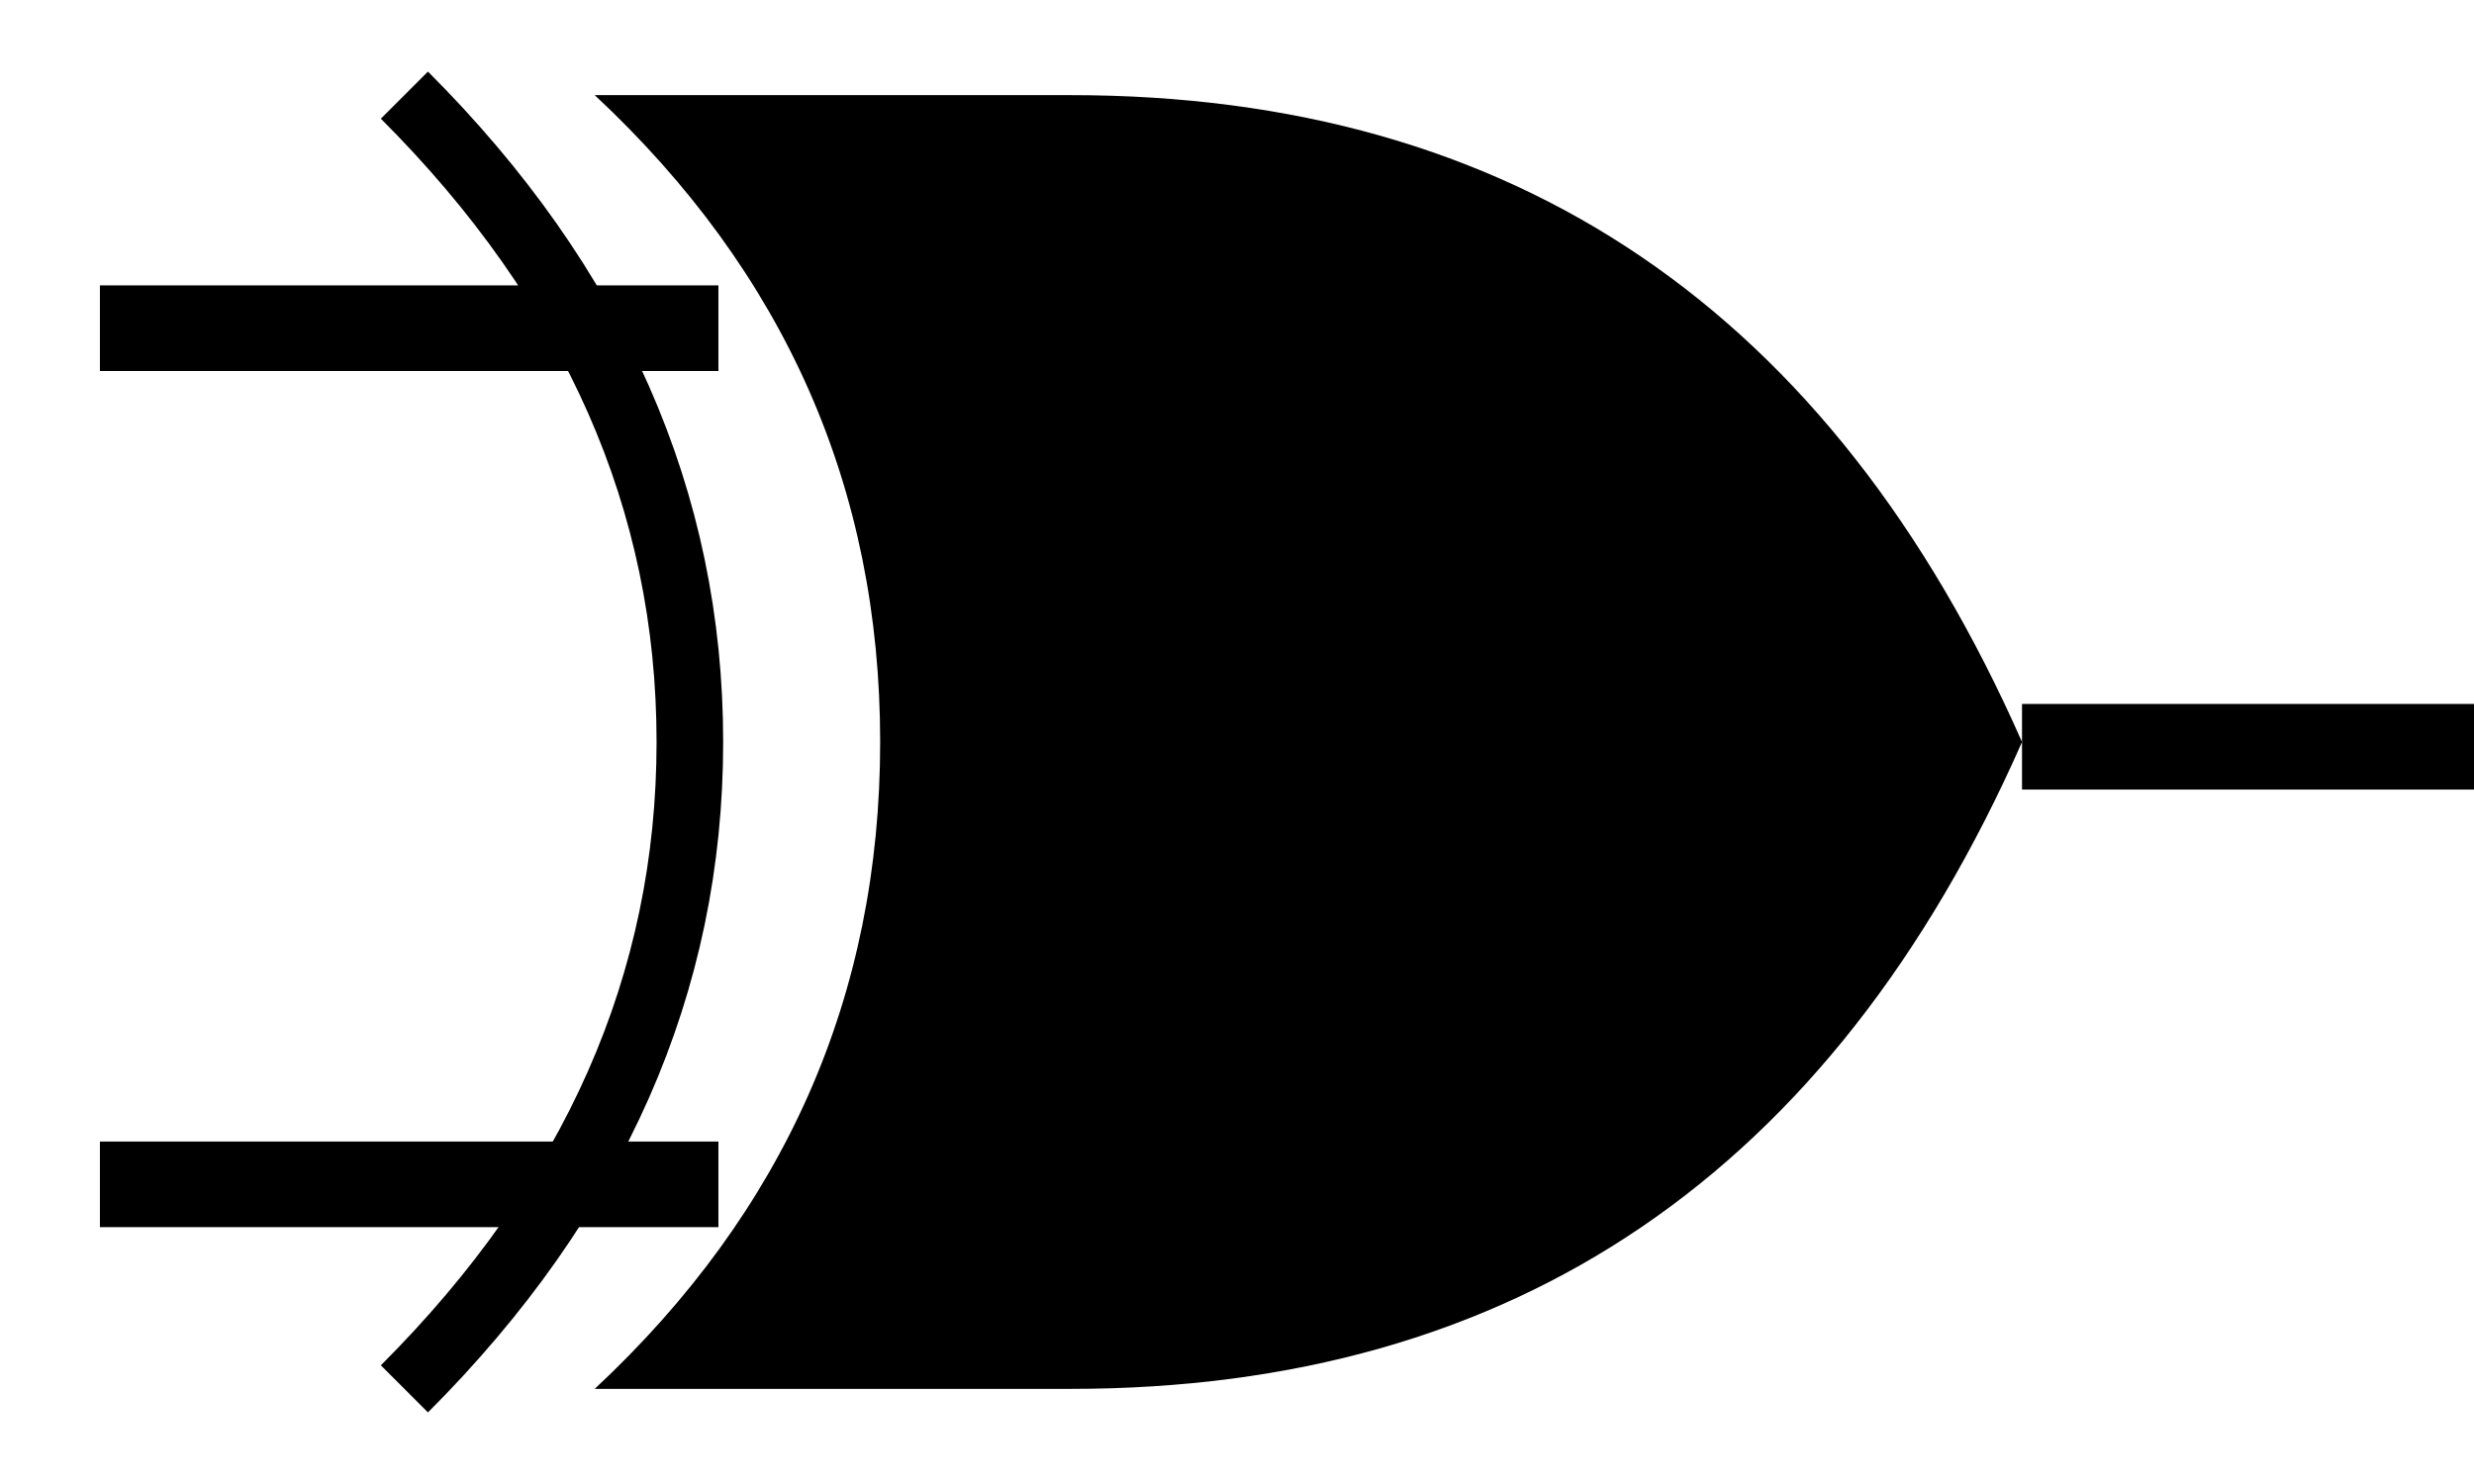
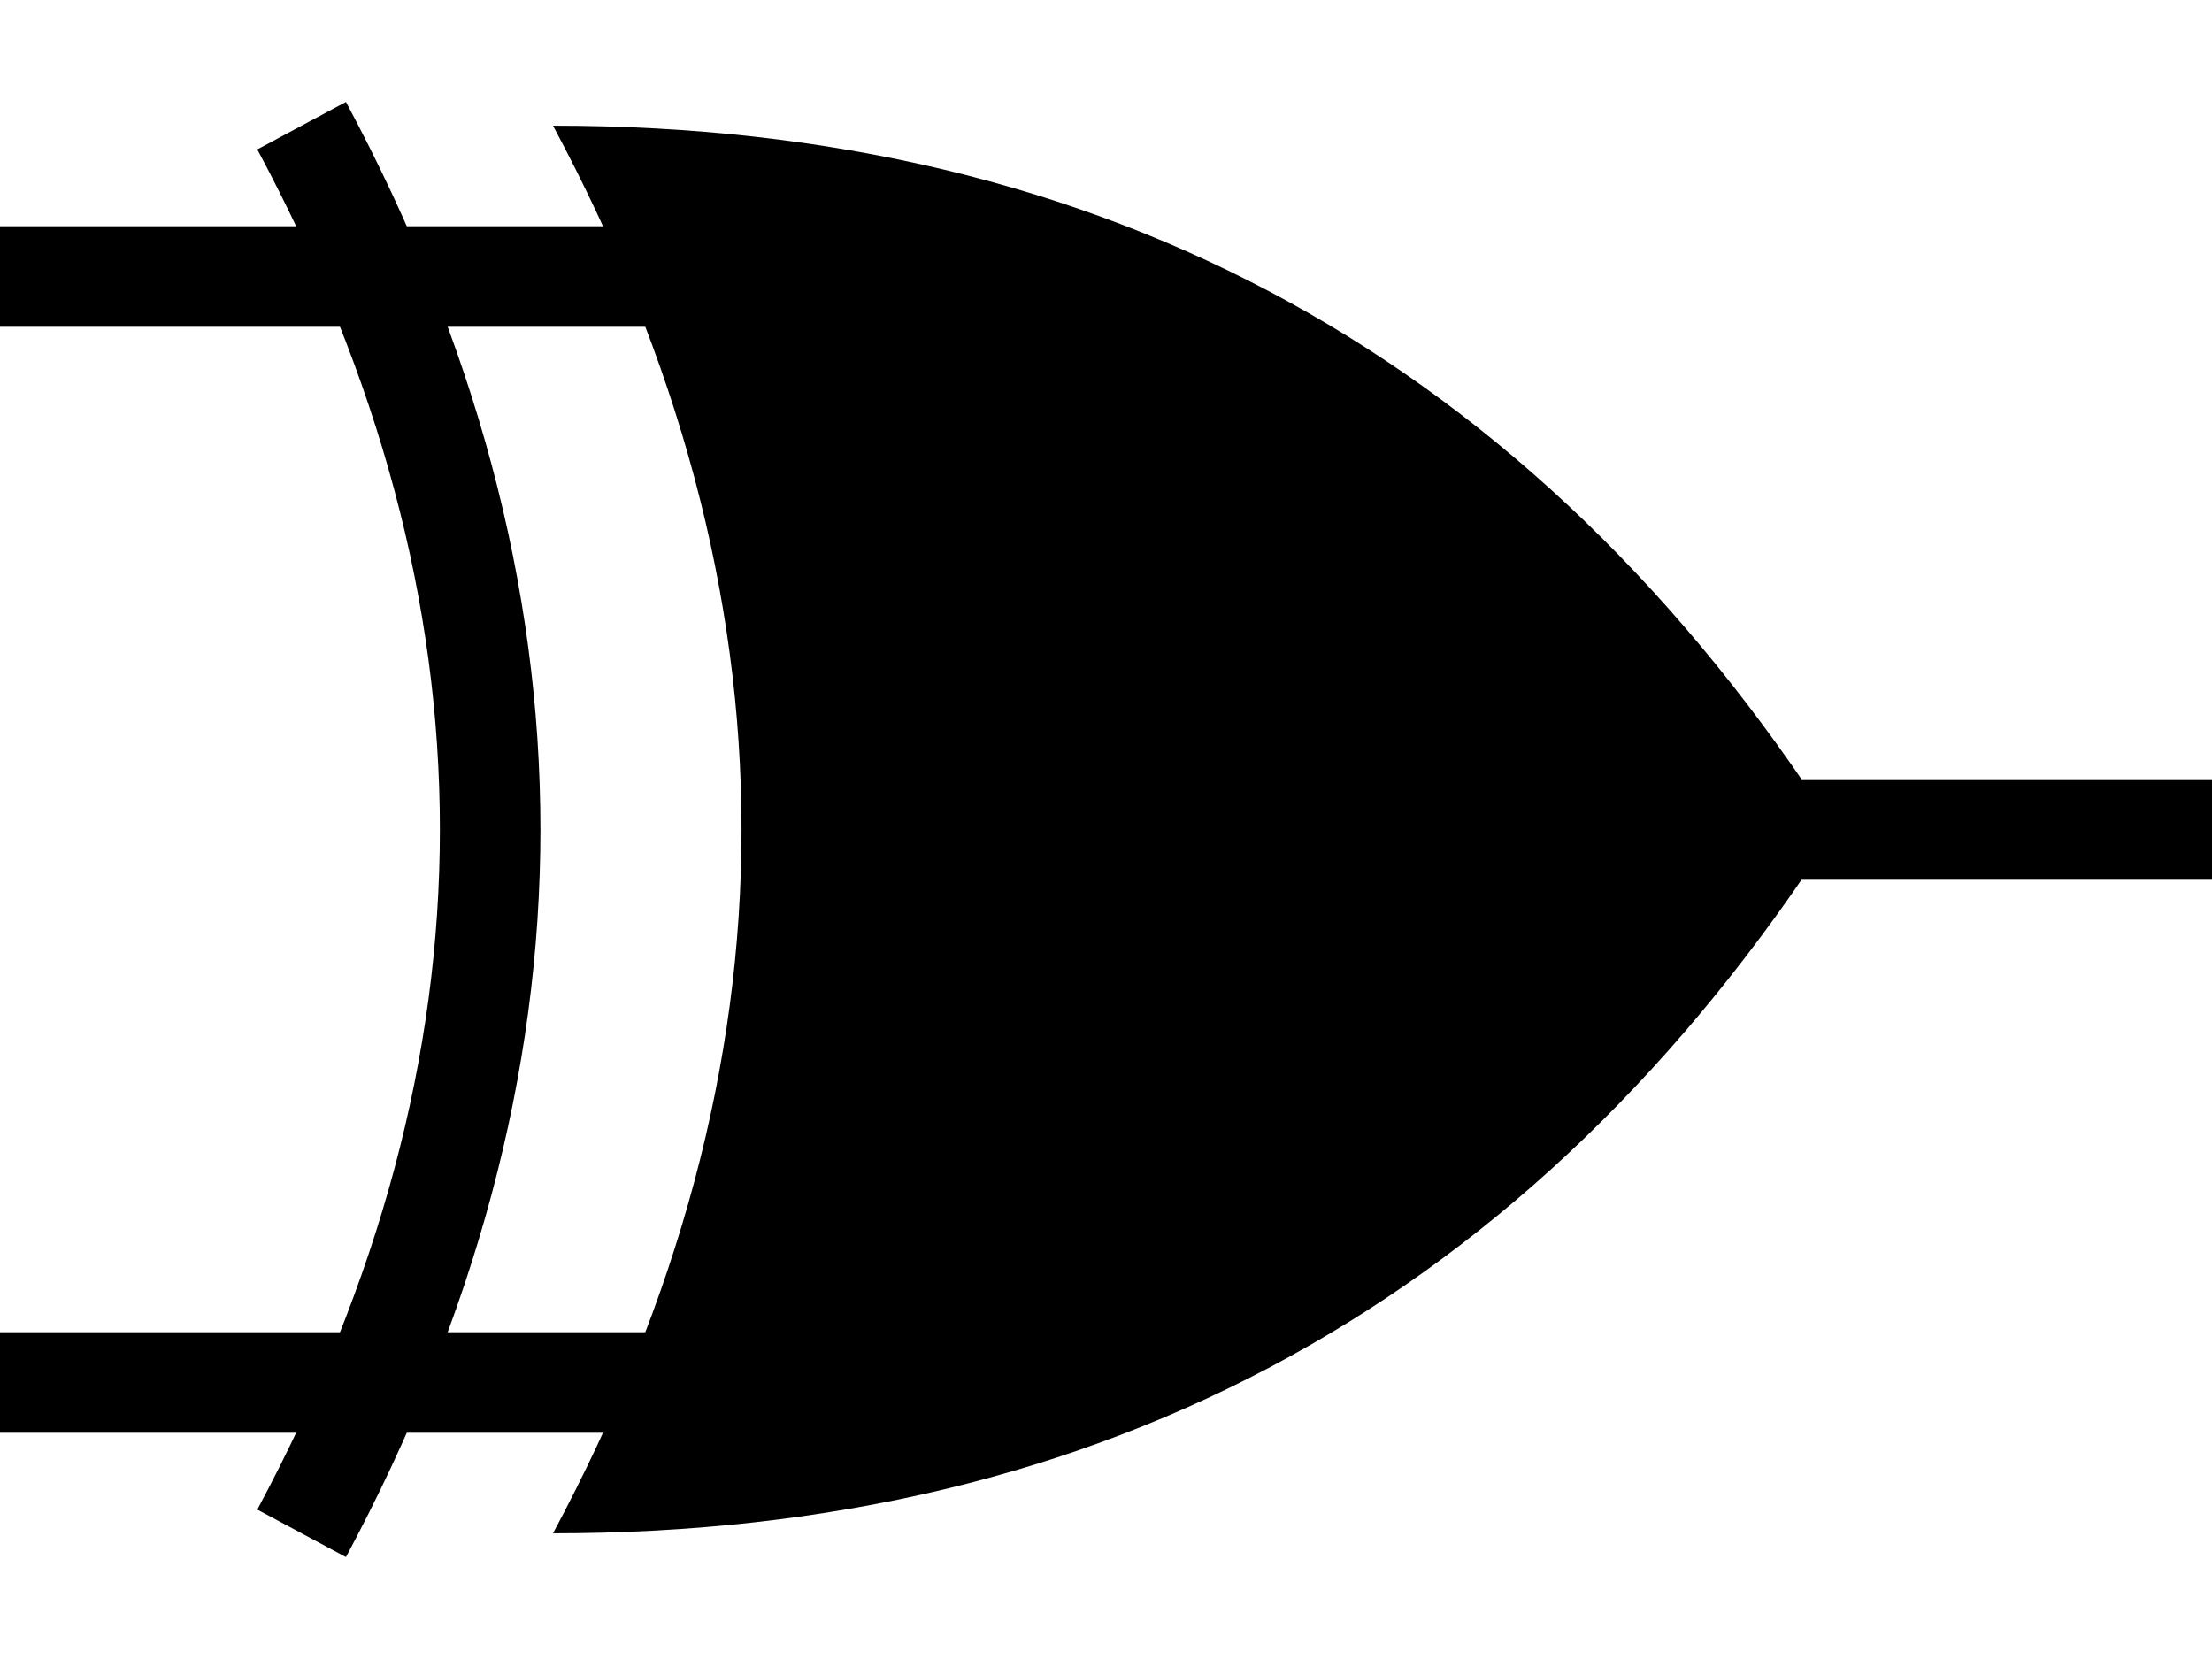
- <svg xmlns="http://www.w3.org/2000/svg" width="100" height="60" viewBox="10 100 490 312">
-   <path d="         M 80,120          Q 140,180 140,256          Q 140,332 80,392" fill="none" stroke="black" stroke-width="14" />
-   <path d="         M 120,120          L 220,120          Q 360,120 420,256          Q 360,392 220,392          L 120,392          Q 180,336 180,256          Q 180,176 120,120          Z" fill="black" />
-   <rect x="16" y="160" width="130" height="18" fill="black" />
-   <rect x="16" y="340" width="130" height="18" fill="black" />
-   <rect x="420" y="248" width="120" height="18" fill="black" />
+ <svg xmlns="http://www.w3.org/2000/svg" viewBox="0 0 88 66">
+   <line x1="0" y1="11" x2="30" y2="11" stroke="black" stroke-width="4" />
+   <line x1="0" y1="55" x2="30" y2="55" stroke="black" stroke-width="4" />
+   <path d="M 12 5 Q 27 33 12 61" fill="none" stroke="black" stroke-width="4" />
+   <path d="M 22 5 Q 37 33 22 61 Q 55 61 73 33 Q 55 5 22 5 Z" fill="black" />
+   <line x1="68" y1="33" x2="88" y2="33" stroke="black" stroke-width="4" />
</svg>
